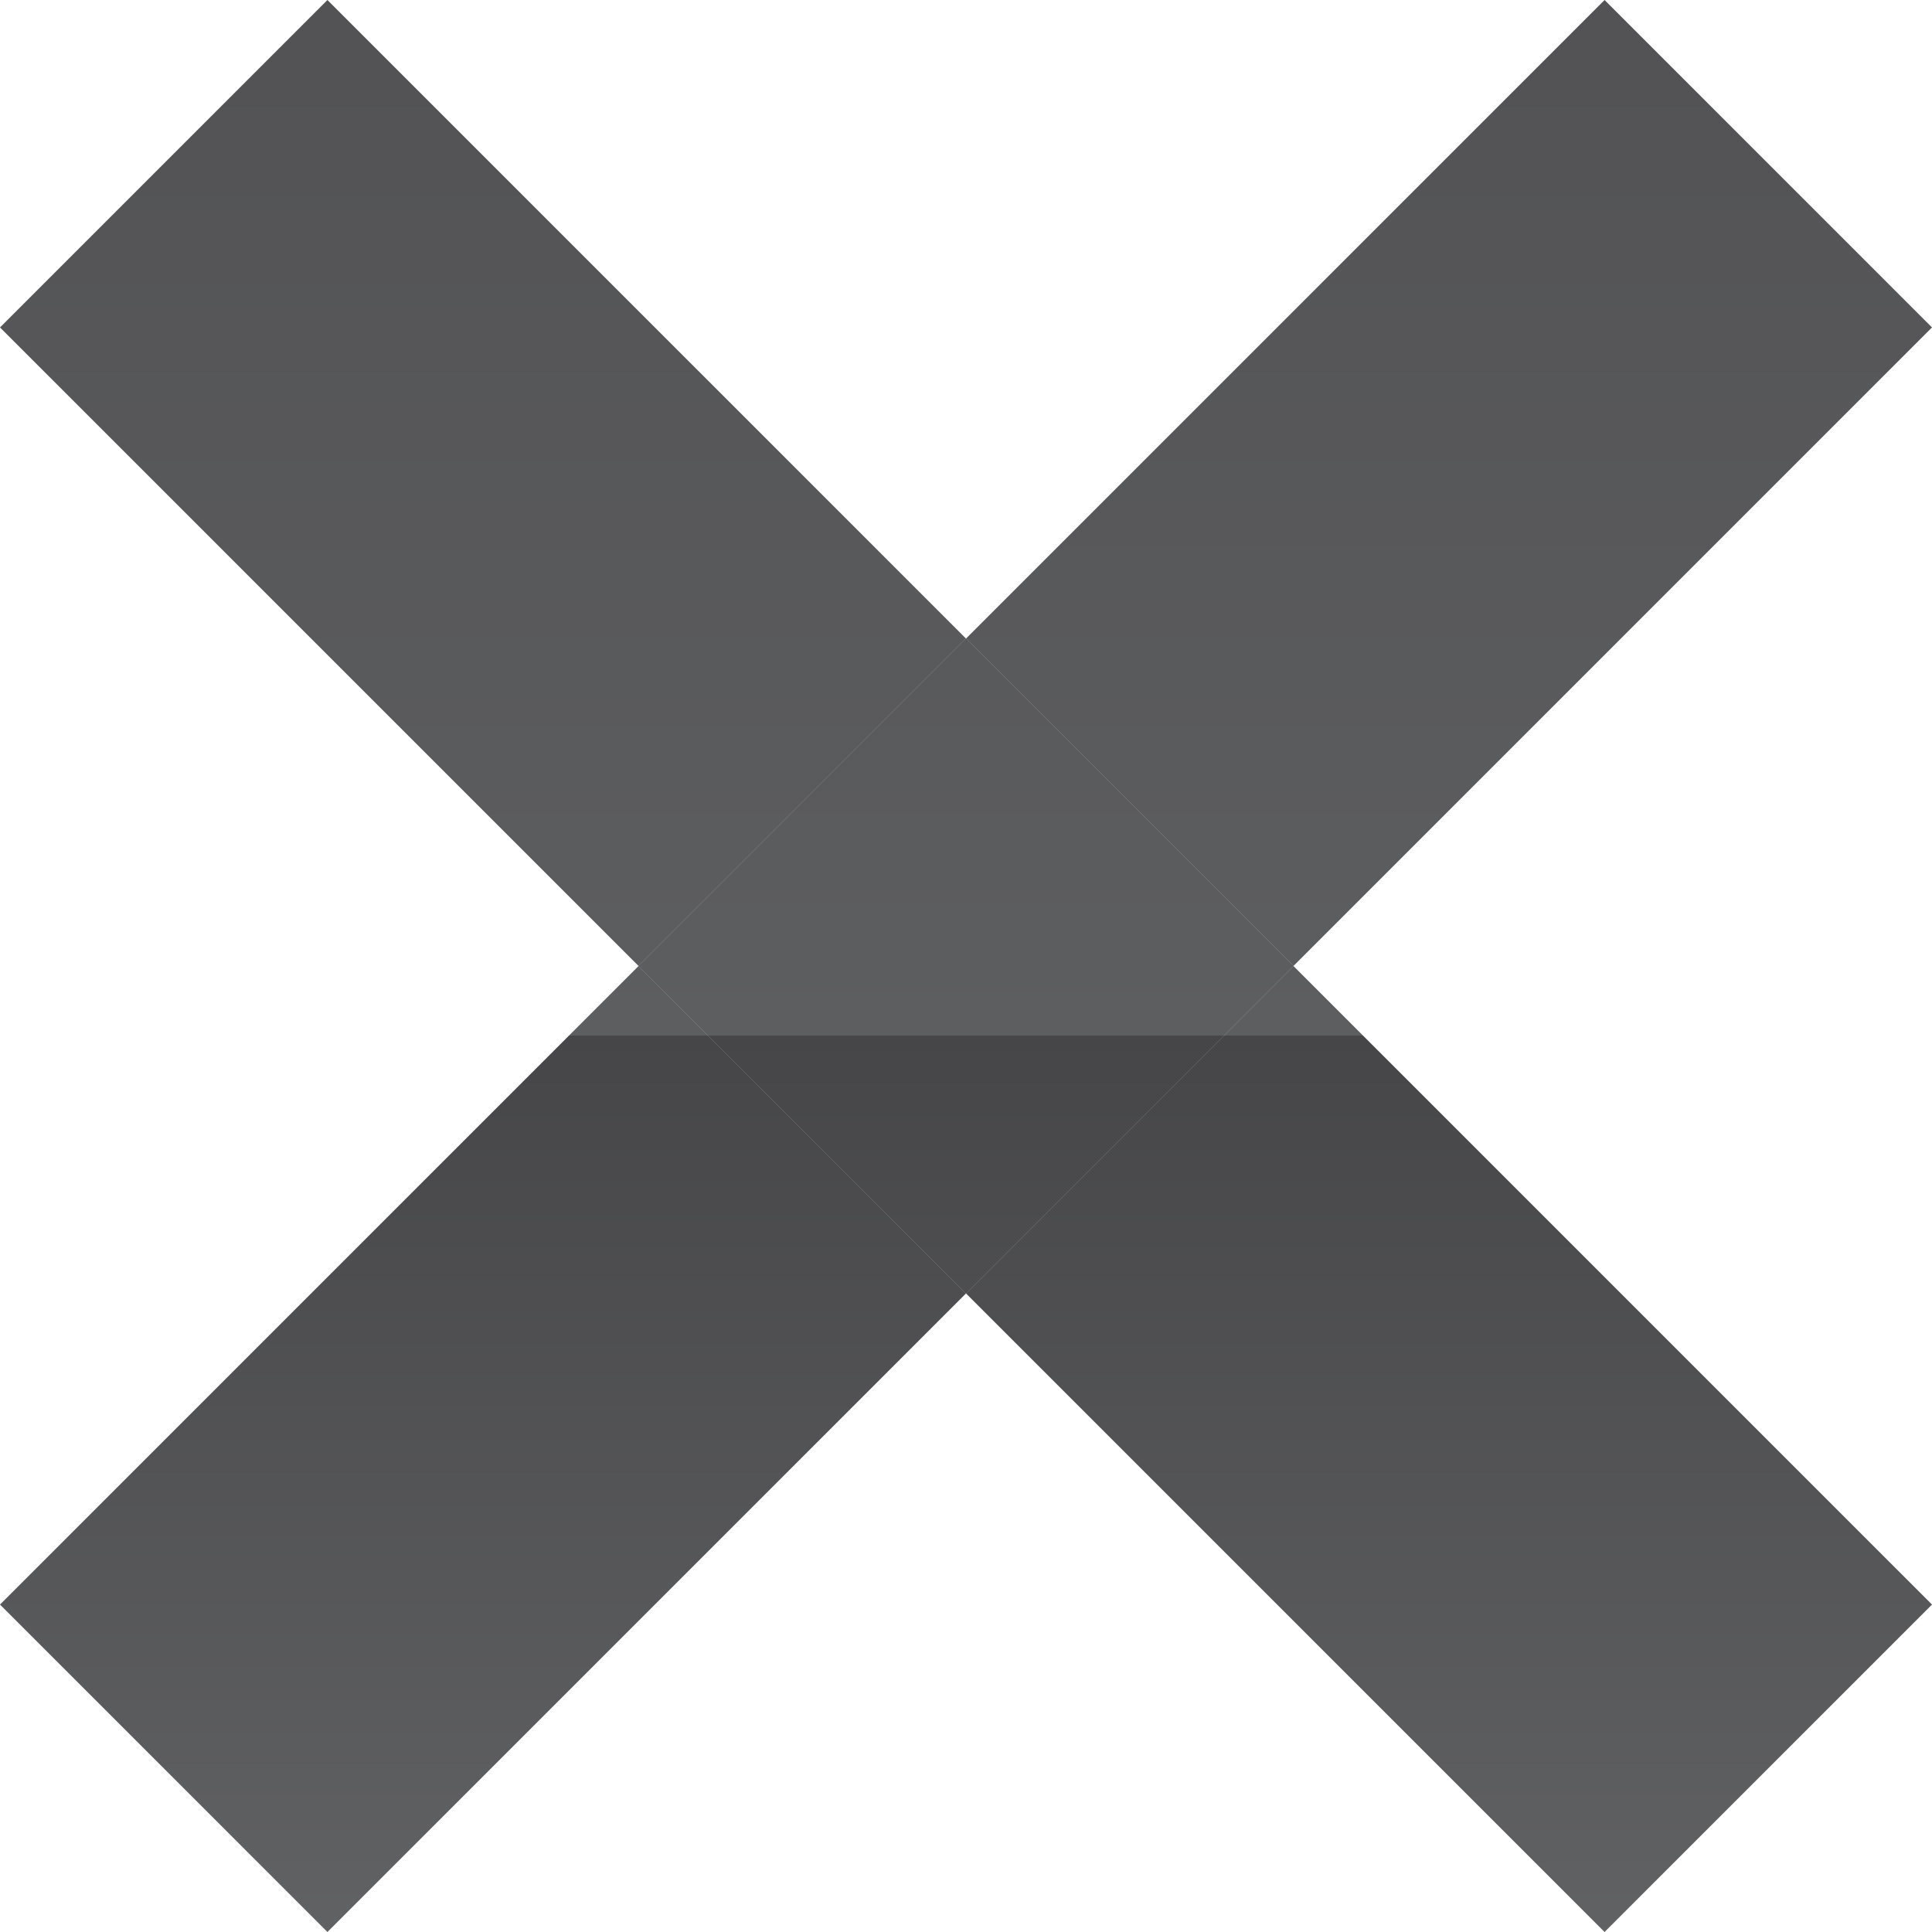
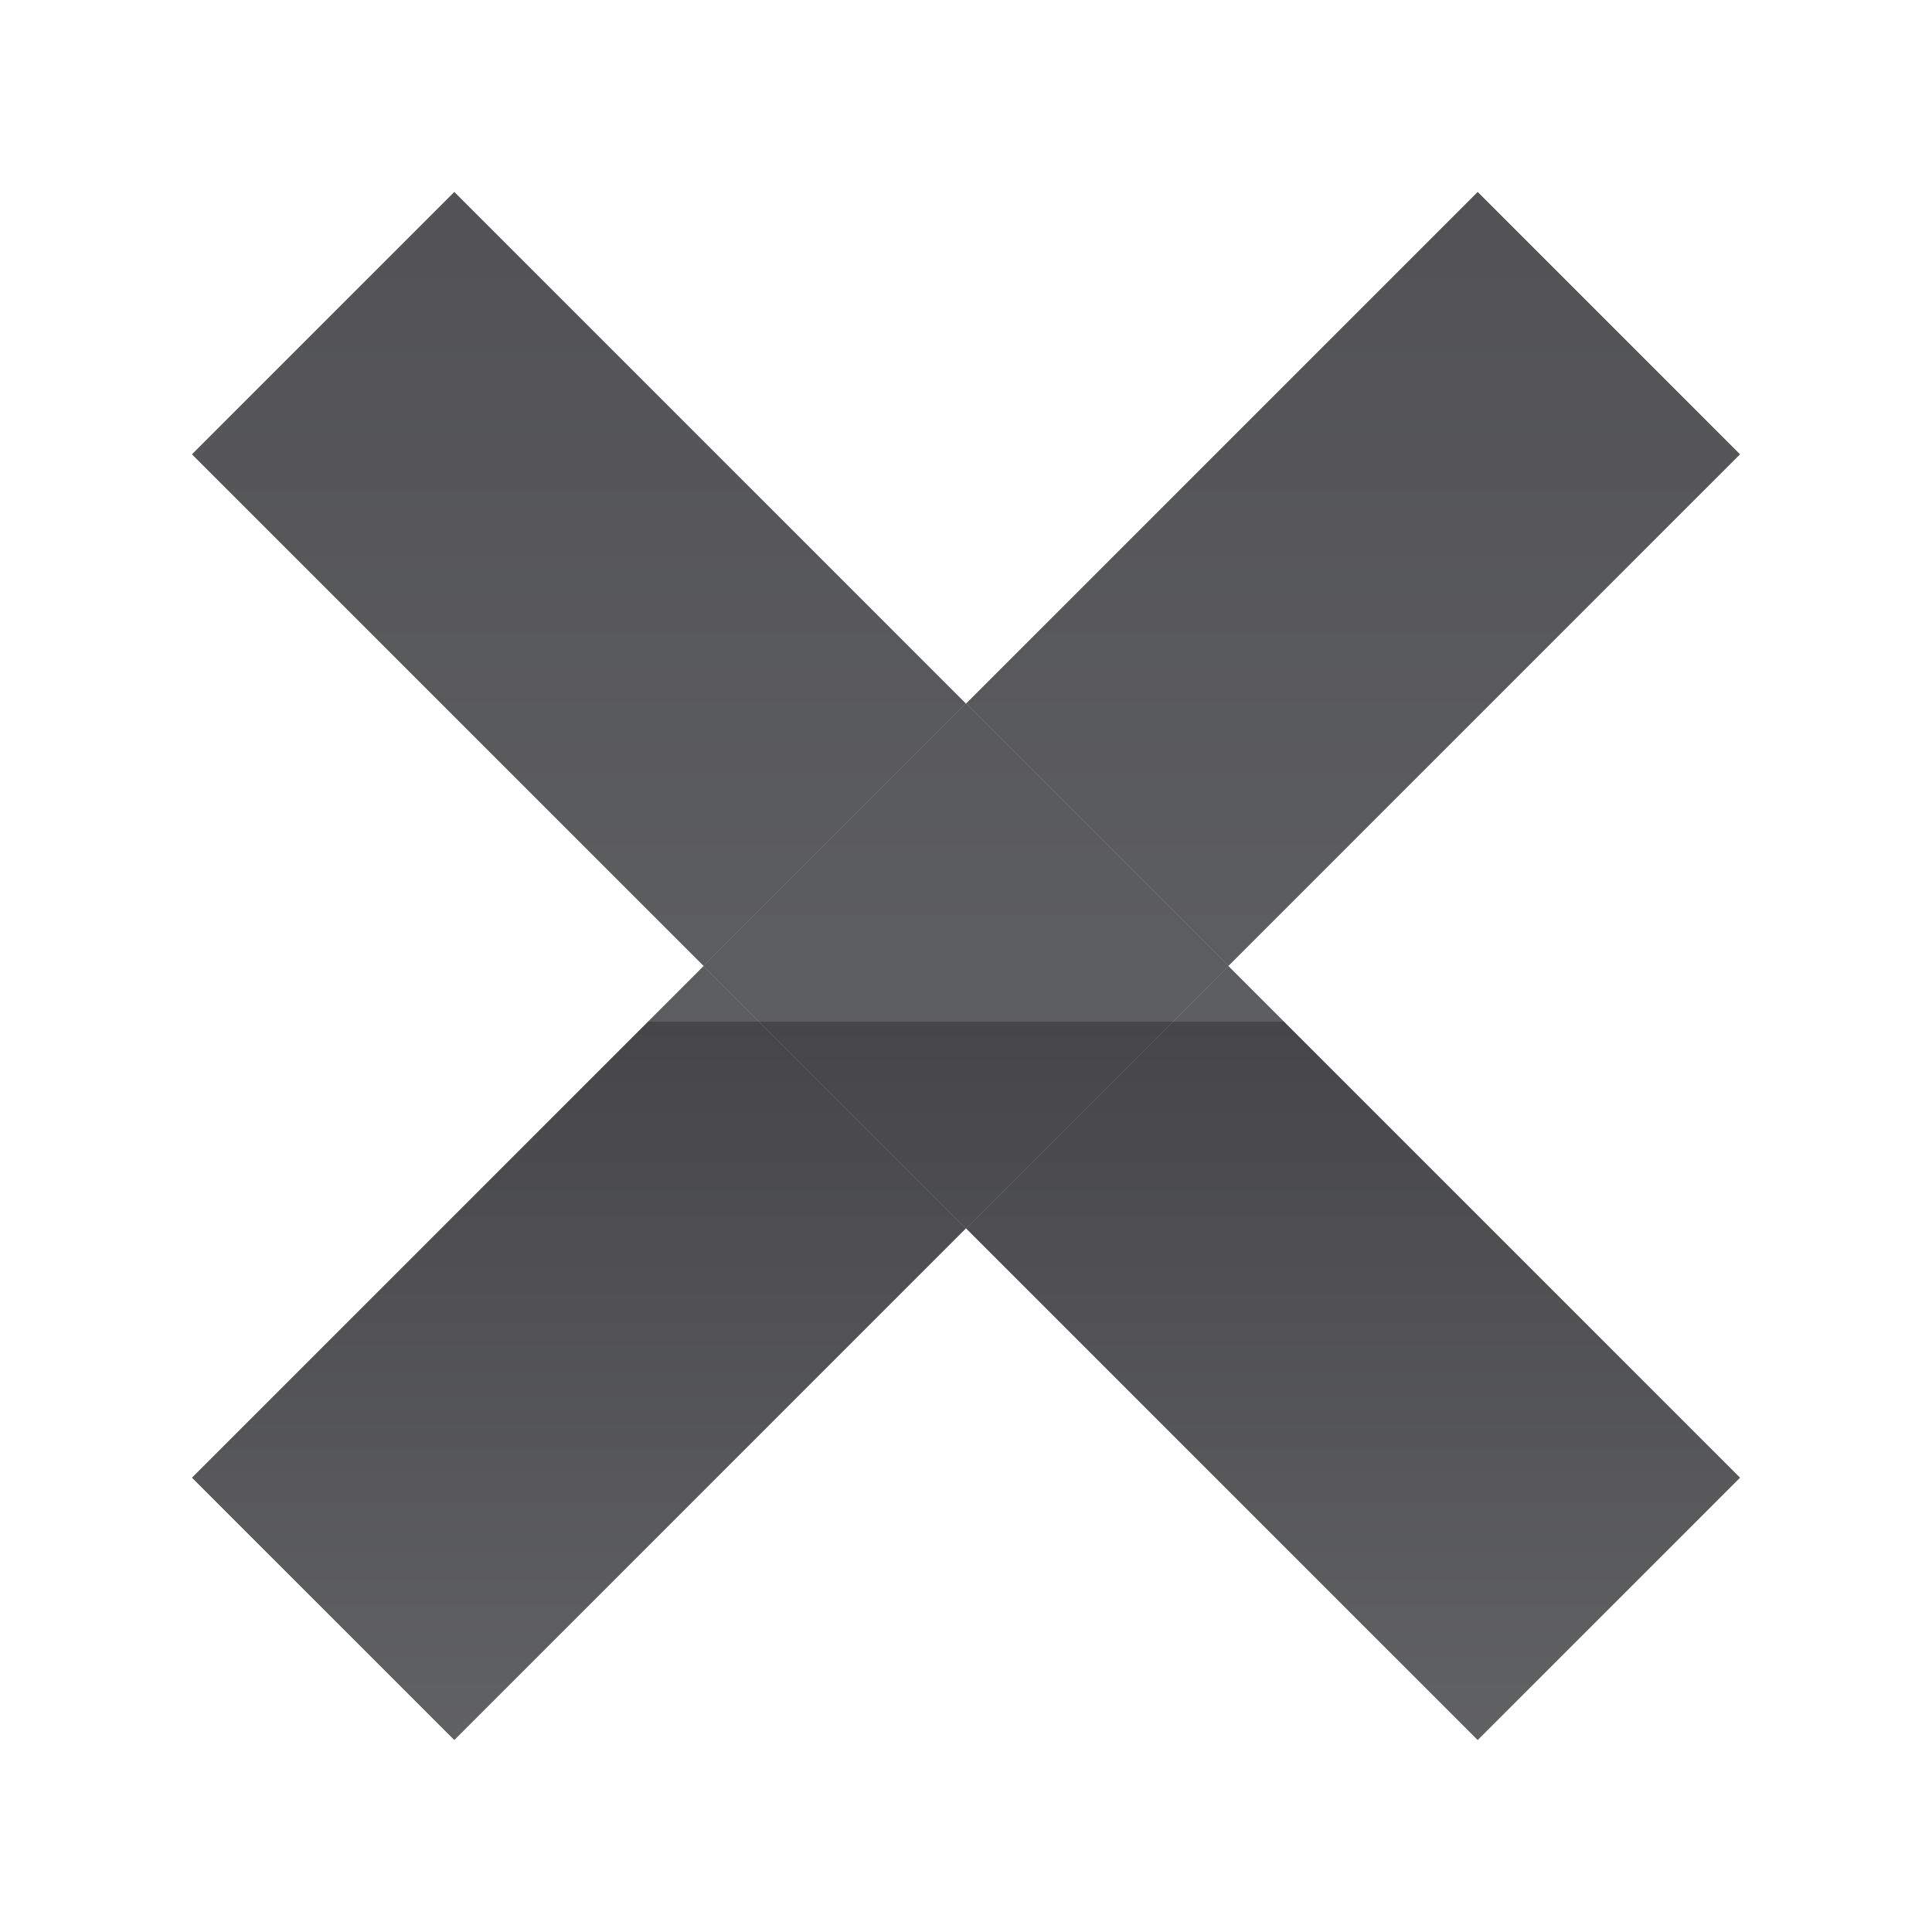
- <svg xmlns="http://www.w3.org/2000/svg" xmlns:xlink="http://www.w3.org/1999/xlink" width="16.132" height="16.132" id="svg14543" version="1.1">
+ <svg xmlns="http://www.w3.org/2000/svg" xmlns:xlink="http://www.w3.org/1999/xlink" width="20.132" height="20.132" id="svg14543" version="1.1">
  <defs id="defs14545">
    <linearGradient xlink:href="#XMLID_281_" id="linearGradient12088" gradientUnits="userSpaceOnUse" x1="475.087" y1="251.45" x2="475.087" y2="235.208" />
    <linearGradient id="XMLID_281_" gradientUnits="userSpaceOnUse" x1="475.087" y1="251.45" x2="475.087" y2="235.208">
      <stop offset="0" style="stop-color:#636466" id="stop7029" />
      <stop offset="0.5" style="stop-color:#464648" id="stop7031" />
      <stop offset="0.5" style="stop-color:#5D5E60" id="stop7033" />
      <stop offset="1" style="stop-color:#535355" id="stop7035" />
    </linearGradient>
    <linearGradient xlink:href="#XMLID_282_" id="linearGradient12090" gradientUnits="userSpaceOnUse" x1="467.021" y1="251.45" x2="467.021" y2="235.208" />
    <linearGradient id="XMLID_282_" gradientUnits="userSpaceOnUse" x1="467.021" y1="251.45" x2="467.021" y2="235.208">
      <stop offset="0" style="stop-color:#636466" id="stop7040" />
      <stop offset="0.5" style="stop-color:#464648" id="stop7042" />
      <stop offset="0.5" style="stop-color:#5D5E60" id="stop7044" />
      <stop offset="1" style="stop-color:#535355" id="stop7046" />
    </linearGradient>
    <linearGradient xlink:href="#XMLID_283_" id="linearGradient12092" gradientUnits="userSpaceOnUse" x1="475.087" y1="251.45" x2="475.087" y2="235.208" />
    <linearGradient id="XMLID_283_" gradientUnits="userSpaceOnUse" x1="475.087" y1="251.45" x2="475.087" y2="235.208">
      <stop offset="0" style="stop-color:#636466" id="stop7051" />
      <stop offset="0.5" style="stop-color:#464648" id="stop7053" />
      <stop offset="0.5" style="stop-color:#5D5E60" id="stop7055" />
      <stop offset="1" style="stop-color:#535355" id="stop7057" />
    </linearGradient>
    <linearGradient xlink:href="#XMLID_284_" id="linearGradient12094" gradientUnits="userSpaceOnUse" x1="467.021" y1="251.45" x2="467.021" y2="235.209" />
    <linearGradient id="XMLID_284_" gradientUnits="userSpaceOnUse" x1="467.021" y1="251.45" x2="467.021" y2="235.209">
      <stop offset="0" style="stop-color:#636466" id="stop7062" />
      <stop offset="0.5" style="stop-color:#464648" id="stop7064" />
      <stop offset="0.5" style="stop-color:#5D5E60" id="stop7066" />
      <stop offset="1" style="stop-color:#535355" id="stop7068" />
    </linearGradient>
    <linearGradient xlink:href="#XMLID_285_" id="linearGradient12096" gradientUnits="userSpaceOnUse" x1="471.054" y1="251.45" x2="471.054" y2="235.208" />
    <linearGradient id="XMLID_285_" gradientUnits="userSpaceOnUse" x1="471.054" y1="251.45" x2="471.054" y2="235.208">
      <stop offset="0" style="stop-color:#636466" id="stop7073" />
      <stop offset="0.5" style="stop-color:#464648" id="stop7075" />
      <stop offset="0.5" style="stop-color:#5D5E60" id="stop7077" />
      <stop offset="1" style="stop-color:#535355" id="stop7079" />
    </linearGradient>
    <linearGradient xlink:href="#XMLID_285_" id="linearGradient12098" gradientUnits="userSpaceOnUse" x1="471.054" y1="251.45" x2="471.054" y2="235.208" />
    <linearGradient id="linearGradient14476" gradientUnits="userSpaceOnUse" x1="471.054" y1="251.45" x2="471.054" y2="235.208">
      <stop offset="0" style="stop-color:#636466" id="stop14478" />
      <stop offset="0.5" style="stop-color:#464648" id="stop14480" />
      <stop offset="0.5" style="stop-color:#5D5E60" id="stop14482" />
      <stop offset="1" style="stop-color:#535355" id="stop14484" />
    </linearGradient>
  </defs>
-   <g id="layer1" transform="translate(-314.7911,-418.5819)">
+   <g id="layer1" transform="translate(-312.7911,-416.5819)">
    <g transform="translate(-148.1969,183.8989)" id="g7026">
      <linearGradient id="linearGradient14487" gradientUnits="userSpaceOnUse" x1="475.087" y1="251.45" x2="475.087" y2="235.208">
        <stop offset="0" style="stop-color:#636466" id="stop14489" />
        <stop offset="0.5" style="stop-color:#464648" id="stop14491" />
        <stop offset="0.5" style="stop-color:#5D5E60" id="stop14493" />
        <stop offset="1" style="stop-color:#535355" id="stop14495" />
      </linearGradient>
-       <polygon points="476.386,234.683 471.054,240.015 473.788,242.749 479.12,237.417 " id="polygon7037" style="fill:url(#linearGradient12088)" />
+       <polygon points="479.12,237.417 476.386,234.683 471.054,240.015 473.788,242.749 " id="polygon7037" style="fill:url(#linearGradient12088)" />
      <linearGradient id="linearGradient14498" gradientUnits="userSpaceOnUse" x1="467.021" y1="251.45" x2="467.021" y2="235.208">
        <stop offset="0" style="stop-color:#636466" id="stop14500" />
        <stop offset="0.5" style="stop-color:#464648" id="stop14502" />
        <stop offset="0.5" style="stop-color:#5D5E60" id="stop14504" />
        <stop offset="1" style="stop-color:#535355" id="stop14506" />
      </linearGradient>
-       <polygon points="462.988,248.081 465.722,250.815 471.054,245.483 468.32,242.749 " id="polygon7048" style="fill:url(#linearGradient12090)" />
+       <polygon points="468.32,242.749 462.988,248.081 465.722,250.815 471.054,245.483 " id="polygon7048" style="fill:url(#linearGradient12090)" />
      <linearGradient id="linearGradient14509" gradientUnits="userSpaceOnUse" x1="475.087" y1="251.45" x2="475.087" y2="235.208">
        <stop offset="0" style="stop-color:#636466" id="stop14511" />
        <stop offset="0.5" style="stop-color:#464648" id="stop14513" />
        <stop offset="0.5" style="stop-color:#5D5E60" id="stop14515" />
        <stop offset="1" style="stop-color:#535355" id="stop14517" />
      </linearGradient>
-       <polygon points="476.386,250.815 479.12,248.081 473.788,242.749 471.054,245.483 " id="polygon7059" style="fill:url(#linearGradient12092)" />
+       <polygon points="471.054,245.483 476.386,250.815 479.12,248.081 473.788,242.749 " id="polygon7059" style="fill:url(#linearGradient12092)" />
      <linearGradient id="linearGradient14520" gradientUnits="userSpaceOnUse" x1="467.021" y1="251.45" x2="467.021" y2="235.209">
        <stop offset="0" style="stop-color:#636466" id="stop14522" />
        <stop offset="0.5" style="stop-color:#464648" id="stop14524" />
        <stop offset="0.5" style="stop-color:#5D5E60" id="stop14526" />
        <stop offset="1" style="stop-color:#535355" id="stop14528" />
      </linearGradient>
-       <polygon points="465.722,234.683 462.988,237.417 468.32,242.749 471.054,240.015 " id="polygon7070" style="fill:url(#linearGradient12094)" />
+       <polygon points="471.054,240.015 465.722,234.683 462.988,237.417 468.32,242.749 " id="polygon7070" style="fill:url(#linearGradient12094)" />
      <linearGradient id="linearGradient14531" gradientUnits="userSpaceOnUse" x1="471.054" y1="251.45" x2="471.054" y2="235.208">
        <stop offset="0" style="stop-color:#636466" id="stop14533" />
        <stop offset="0.5" style="stop-color:#464648" id="stop14535" />
        <stop offset="0.5" style="stop-color:#5D5E60" id="stop14537" />
        <stop offset="1" style="stop-color:#535355" id="stop14539" />
      </linearGradient>
-       <polygon points="468.32,242.749 471.054,245.483 473.788,242.749 471.054,240.015 " id="polygon7081" style="fill:url(#linearGradient12096)" />
-       <polygon points="468.32,242.749 471.054,245.483 473.788,242.749 471.054,240.015 " id="polygon7083" style="fill:url(#linearGradient12098)" />
+       <polygon points="471.054,240.015 468.32,242.749 471.054,245.483 473.788,242.749 " id="polygon7081" style="fill:url(#linearGradient12096)" />
+       <polygon points="471.054,240.015 468.32,242.749 471.054,245.483 473.788,242.749 " id="polygon7083" style="fill:url(#linearGradient12098)" />
    </g>
  </g>
</svg>
